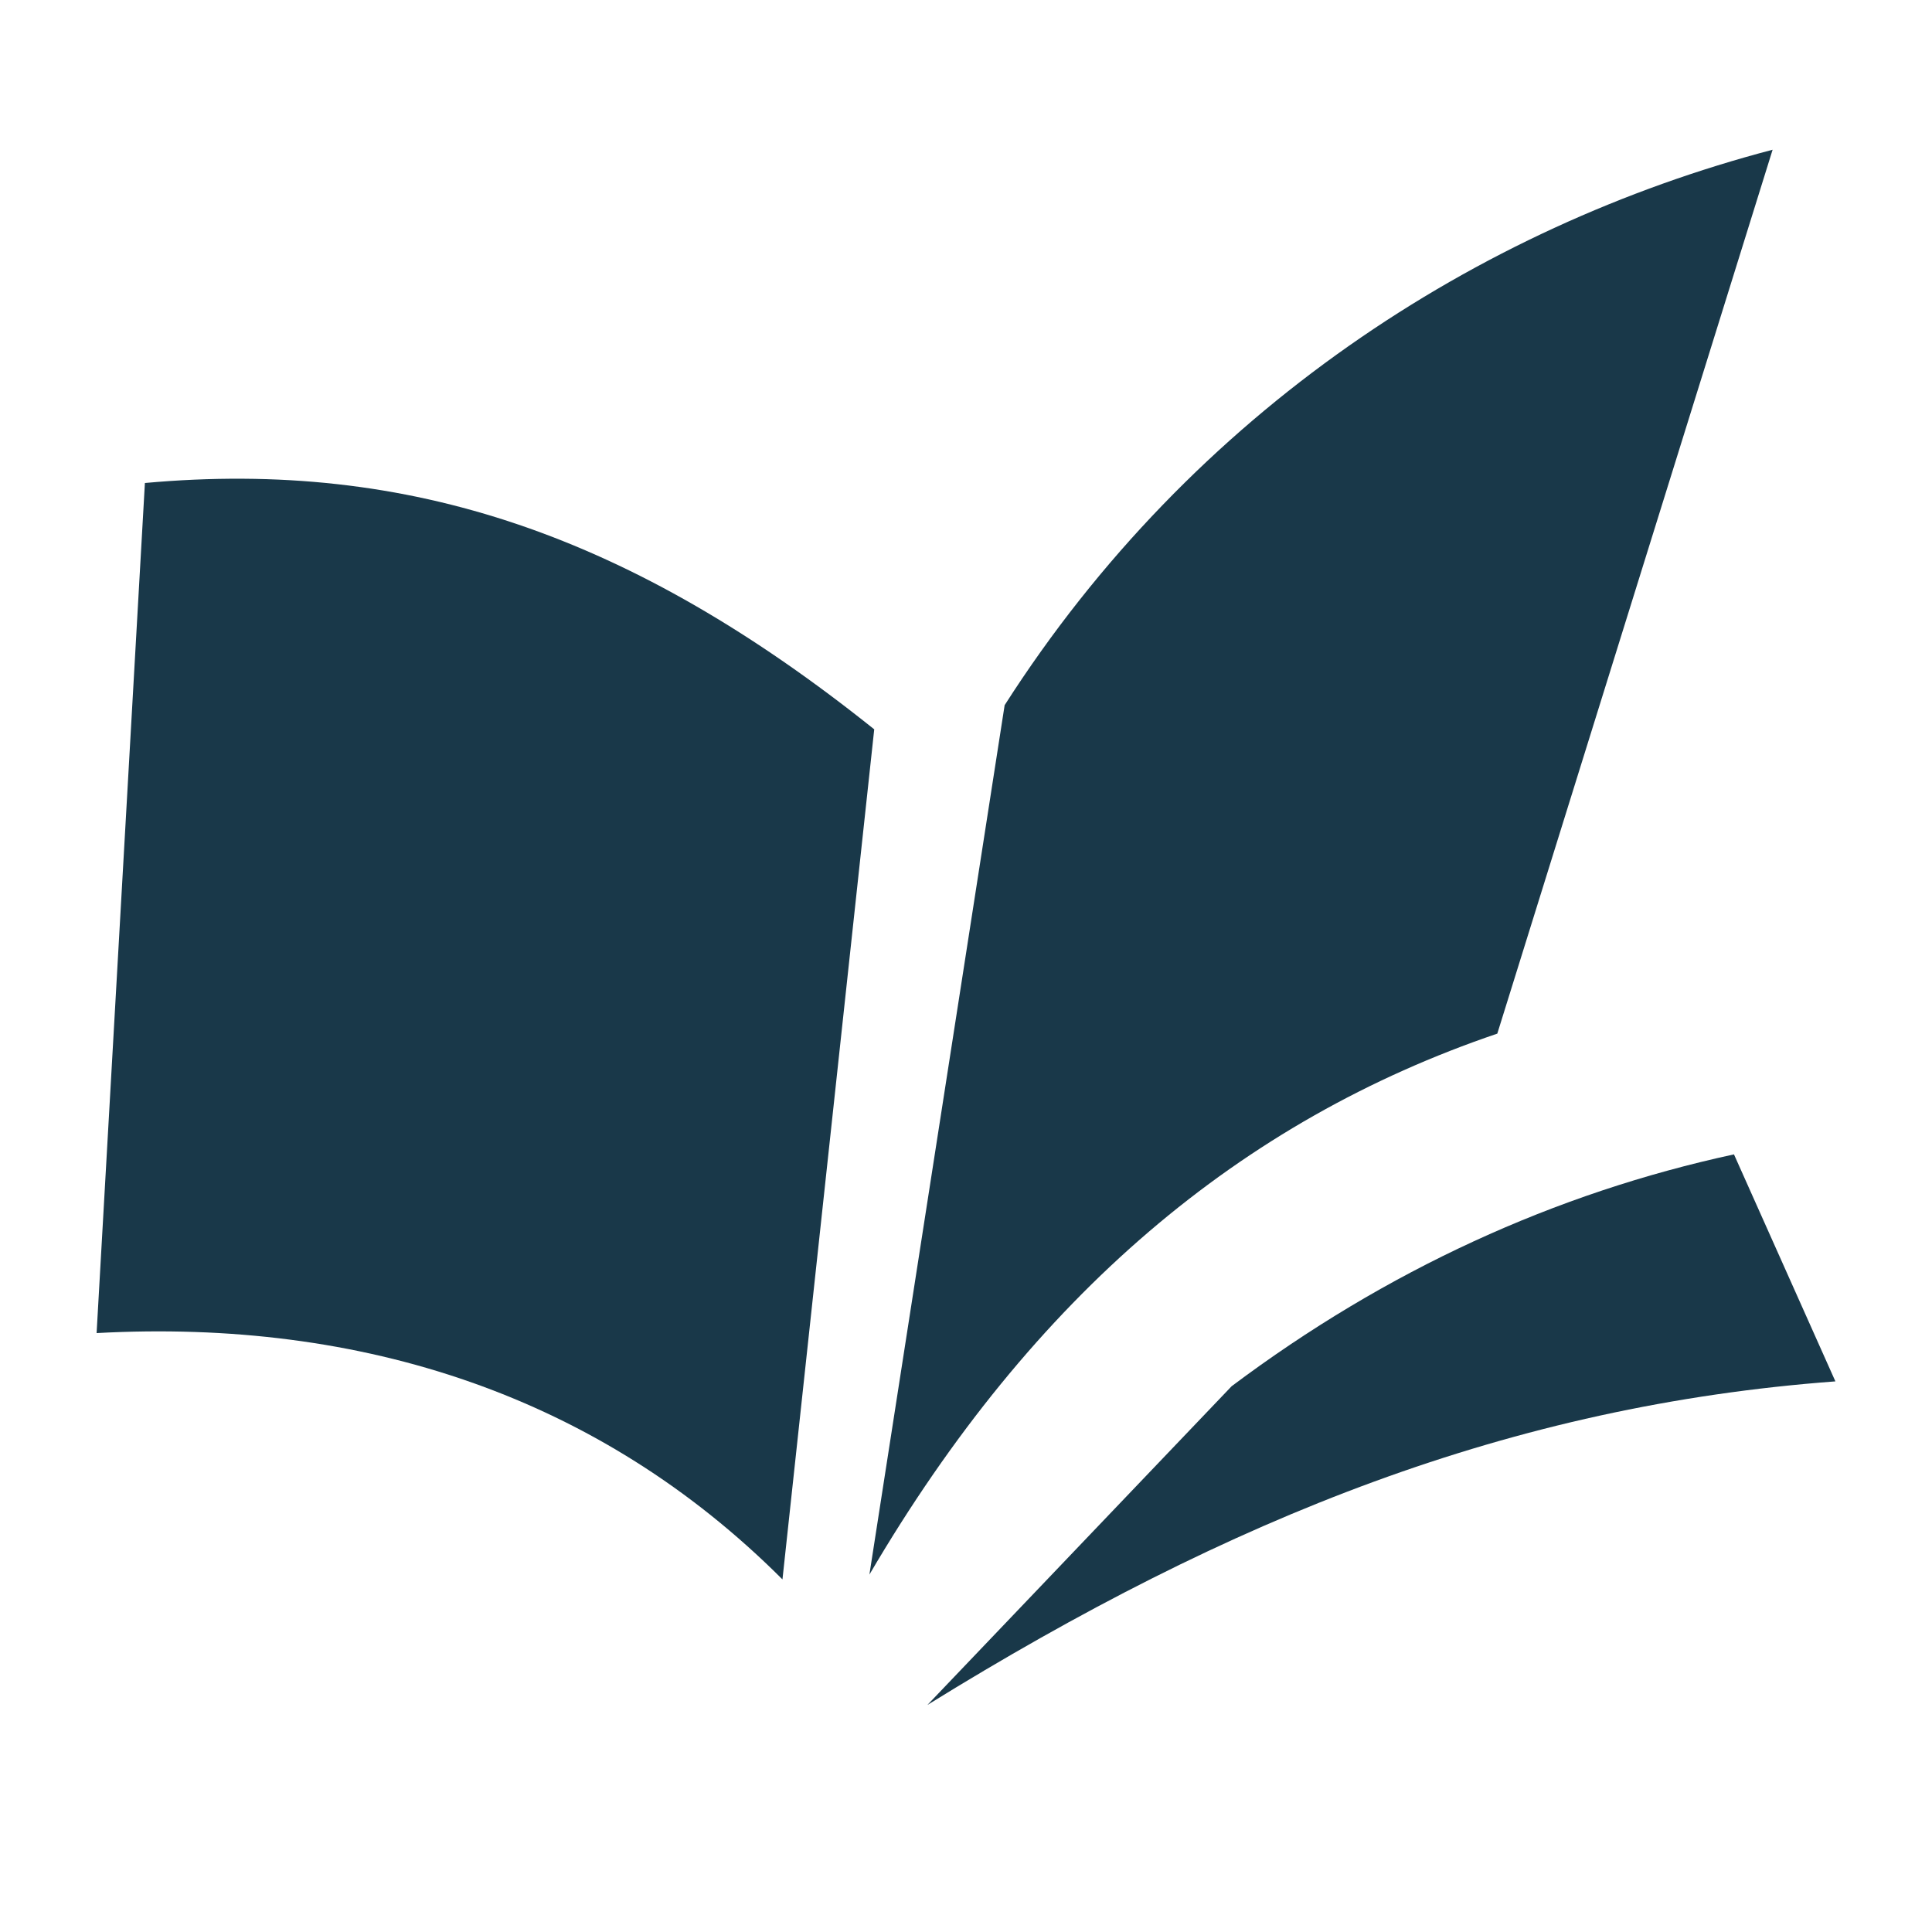
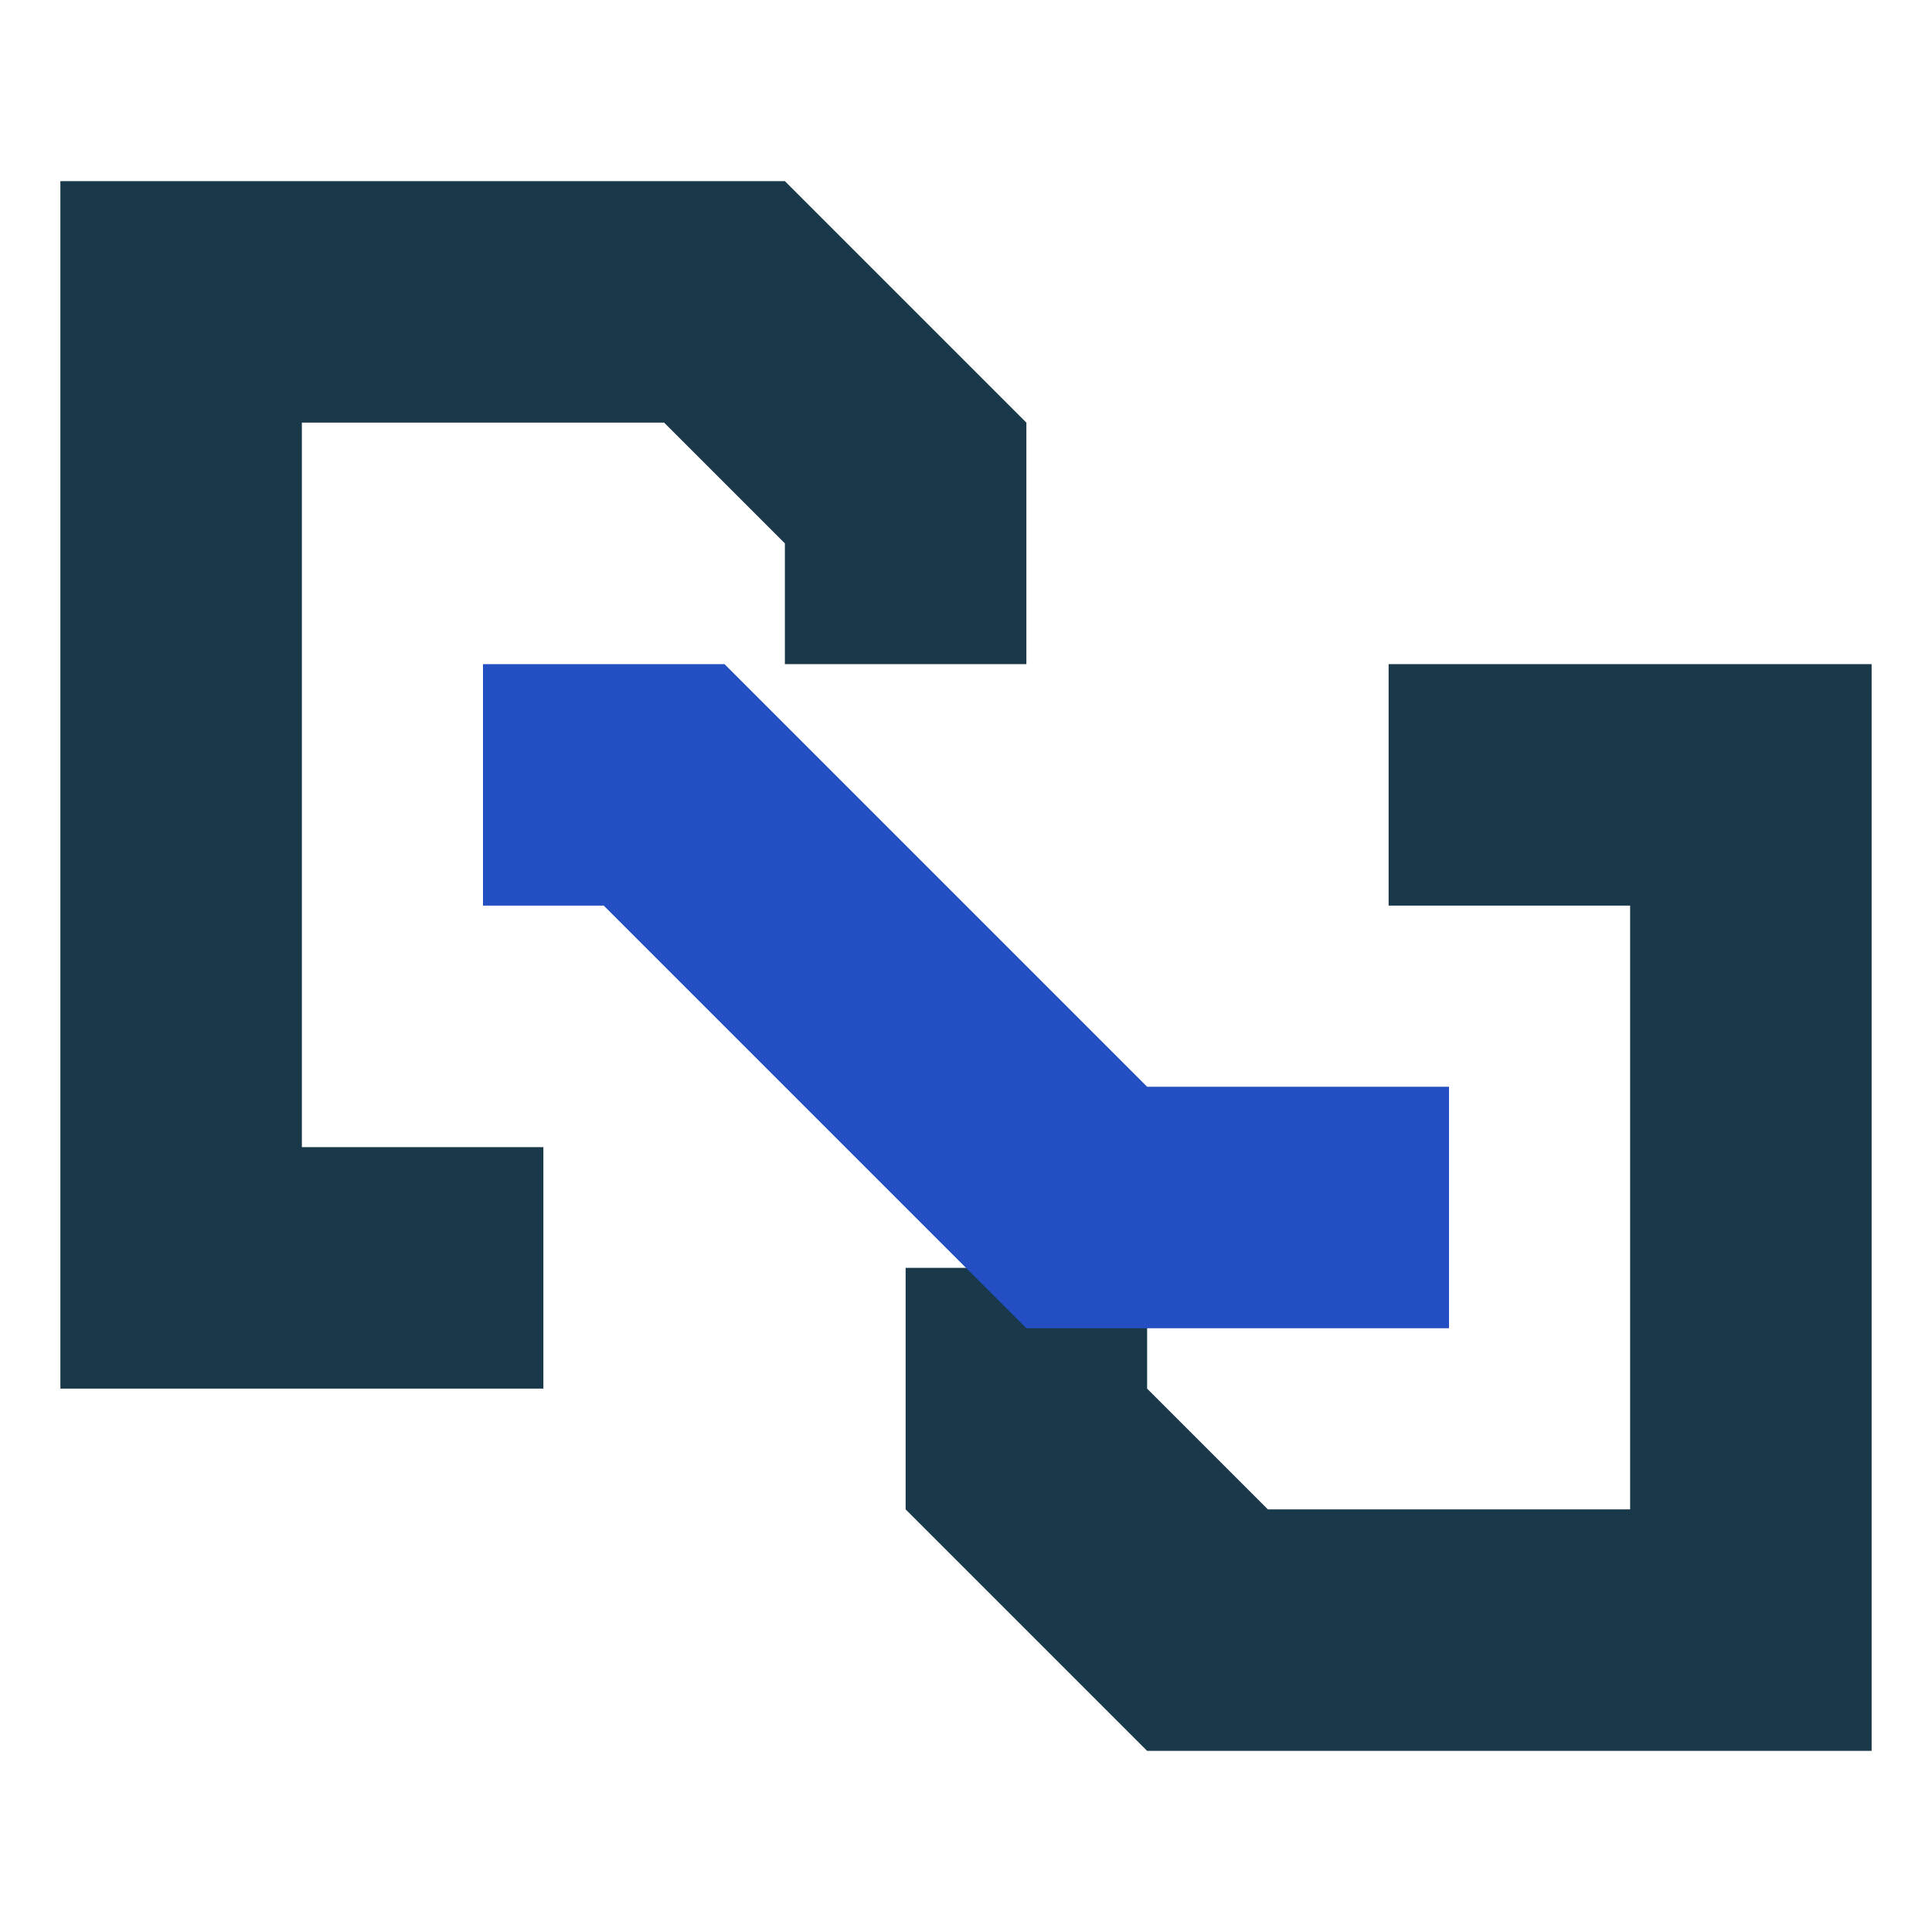
- <svg xmlns="http://www.w3.org/2000/svg" viewBox="0 0 40 40">
+ <svg xmlns="http://www.w3.org/2000/svg" viewBox="0 0 32 32">
  <style>
    svg { color: #193849; }
-     @media (prefers-color-scheme: dark) { svg { color: #f9f7ee; } }
+     .signal { fill: #244fc2; }
+     @media (prefers-color-scheme: dark) {
+       svg { color: #f2f5ff; }
+       .signal { fill: #95afff; }
+     }
  </style>
-   <g fill="currentColor">
-     <path d="M3 10c5.5-.5 10.1 1.1 15.1 5.1l-1.9 17.6C12.4 28.9 7.5 27.3 2 27.6z" />
-     <path d="M20.8 14.6C24.7 8.5 30.6 4.7 36.7 3.1L31 21.4c-5.3 1.8-9.6 5.4-13 11.2z" />
-     <path d="M25.5 28.7c3.2-2.4 6.7-4 10.4-4.8l2.1 4.7c-6.7.5-12.5 2.8-18.8 6.7z" />
-   </g>
+   <path fill="currentColor" d="M1 3h12l4 4v4h-4V9l-2-2H5v12h4v4H1zM31 11v18H19l-4-4v-4h4v2l2 2h6V15h-4v-4z" />
+   <path class="signal" d="M8 11h4l7 7h5v4h-7l-7-7H8z" />
</svg>
